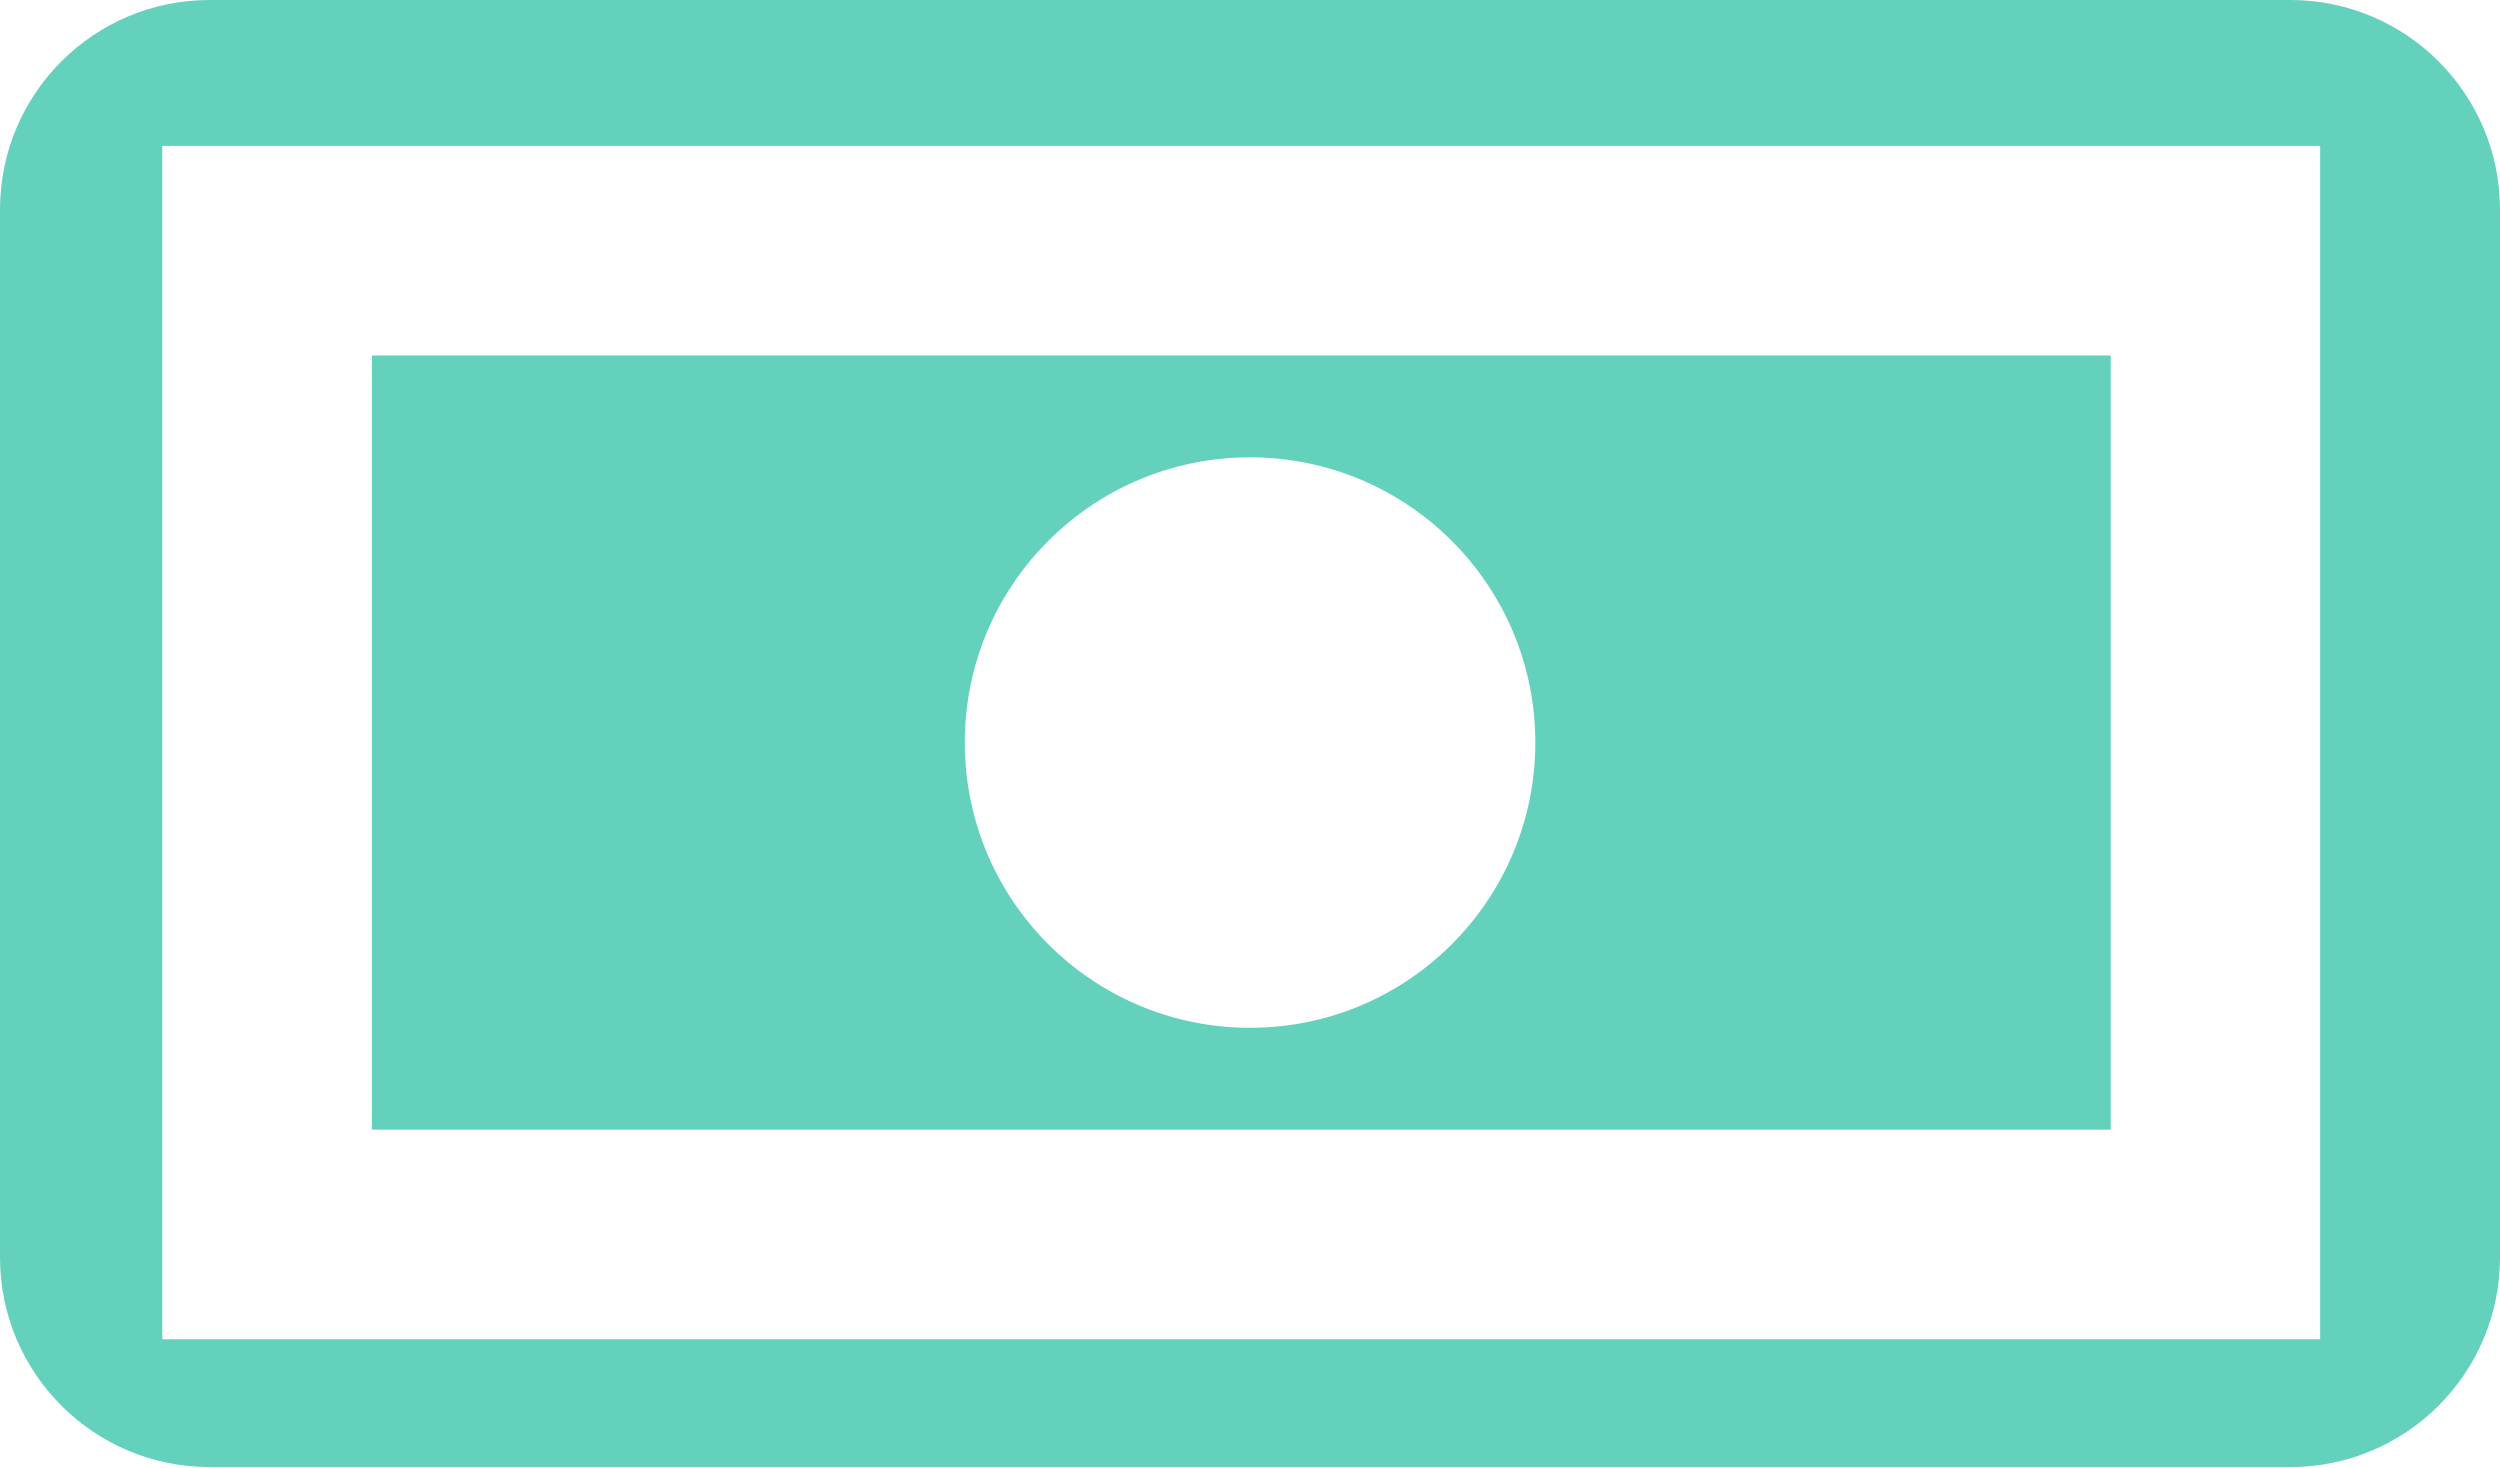
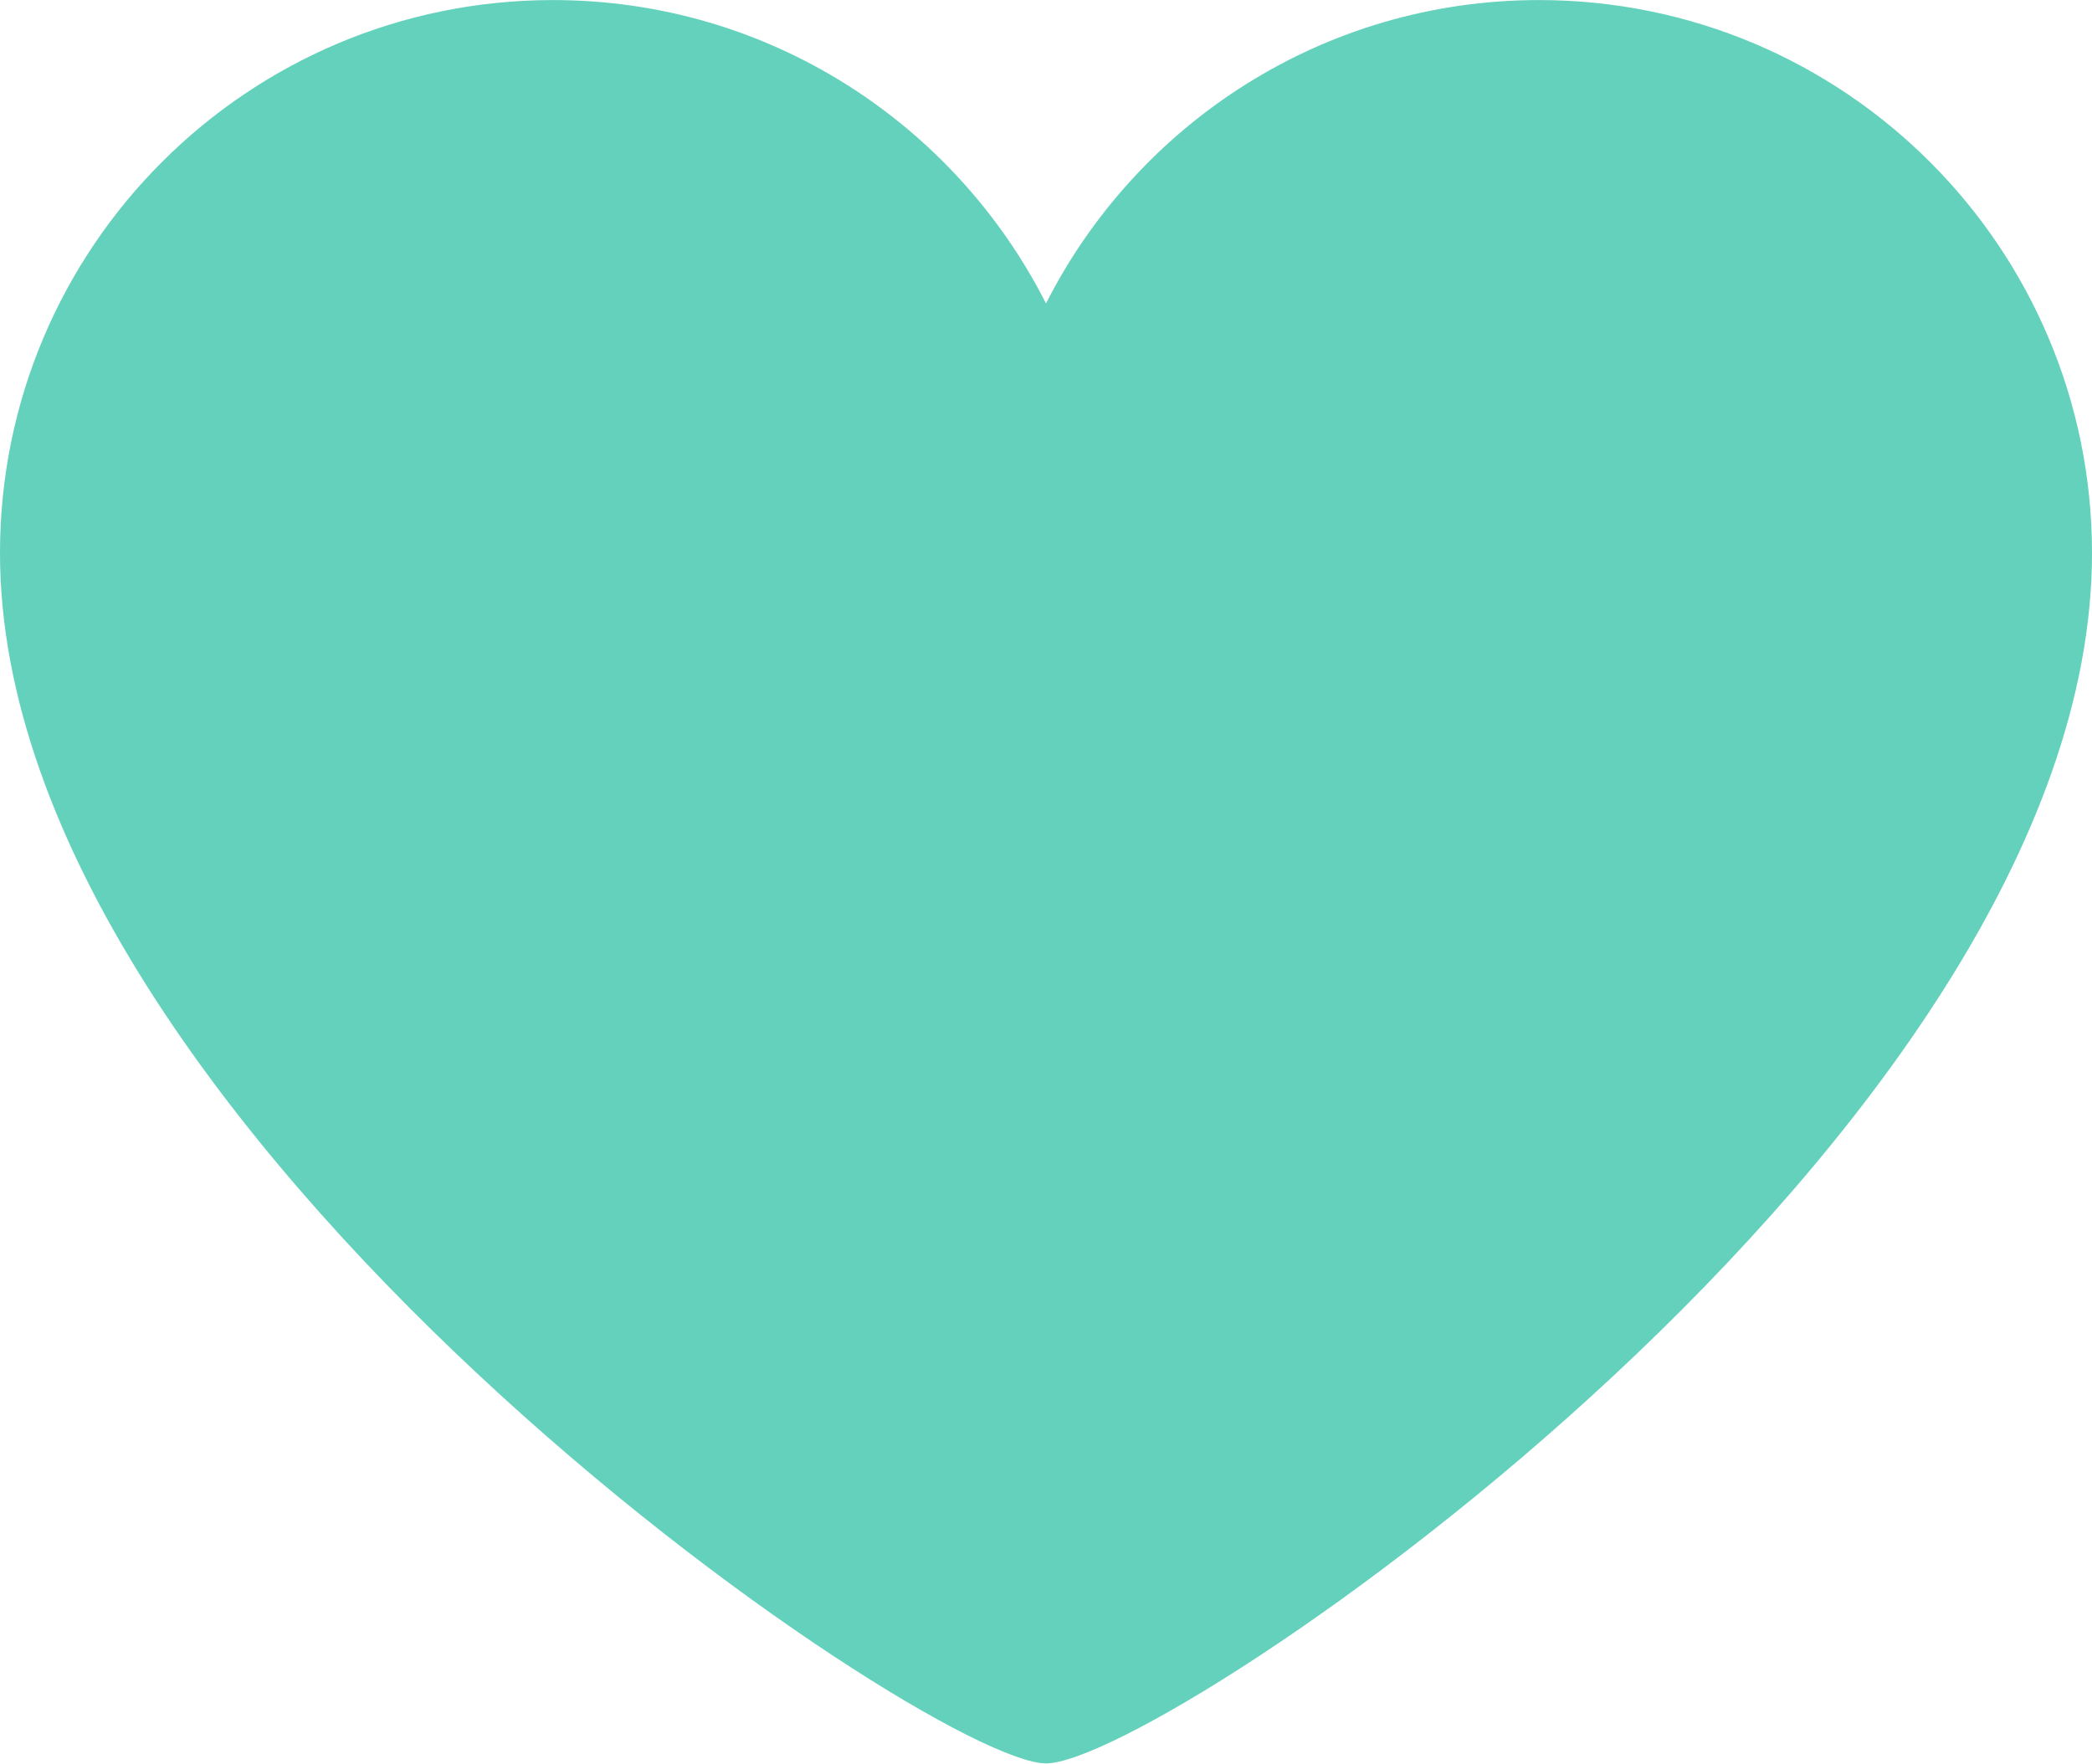
- <svg xmlns="http://www.w3.org/2000/svg" version="1.1" id="Money" x="0px" y="0px" width="46.575px" height="27.332px" viewBox="46.212 56.834 46.575 27.332" fill="#63d1bb" enable-background="new 46.212 56.834 46.575 27.332" xml:space="preserve">
-   <path d="M88.882,56.834H50.116c-2.156,0-3.904,1.749-3.904,3.905v19.521c0,2.156,1.748,3.905,3.904,3.905h38.766 c2.156,0,3.905-1.749,3.905-3.905V60.739C92.787,58.583,91.038,56.834,88.882,56.834z M49.235,81.784V59.551h40.202v22.233H49.235z" />
-   <path d="M53.14,77.88h32.395V63.456H53.14V77.88z M69.5,65.354c2.936,0,5.315,2.38,5.315,5.314c0,2.936-2.379,5.314-5.315,5.314 s-5.314-2.379-5.314-5.314C64.185,67.733,66.564,65.354,69.5,65.354z" />
+ <svg xmlns="http://www.w3.org/2000/svg" version="1.1" id="Layer_1" x="0px" y="0px" width="33.05px" height="27.857px" viewBox="47.475 50.071 33.05 27.857" enable-background="new 47.475 50.071 33.05 27.857" xml:space="preserve">
+   <path fill="#63d1bb" d="M80.525,58.808c0-4.825-3.912-8.736-8.736-8.736c-3.405,0-6.348,1.951-7.789,4.793 c-1.441-2.842-4.384-4.793-7.789-4.793c-4.825,0-8.736,3.911-8.736,8.736c0,9.127,14.657,19.121,16.525,19.121 C65.869,77.929,80.525,67.979,80.525,58.808z" />
</svg>
